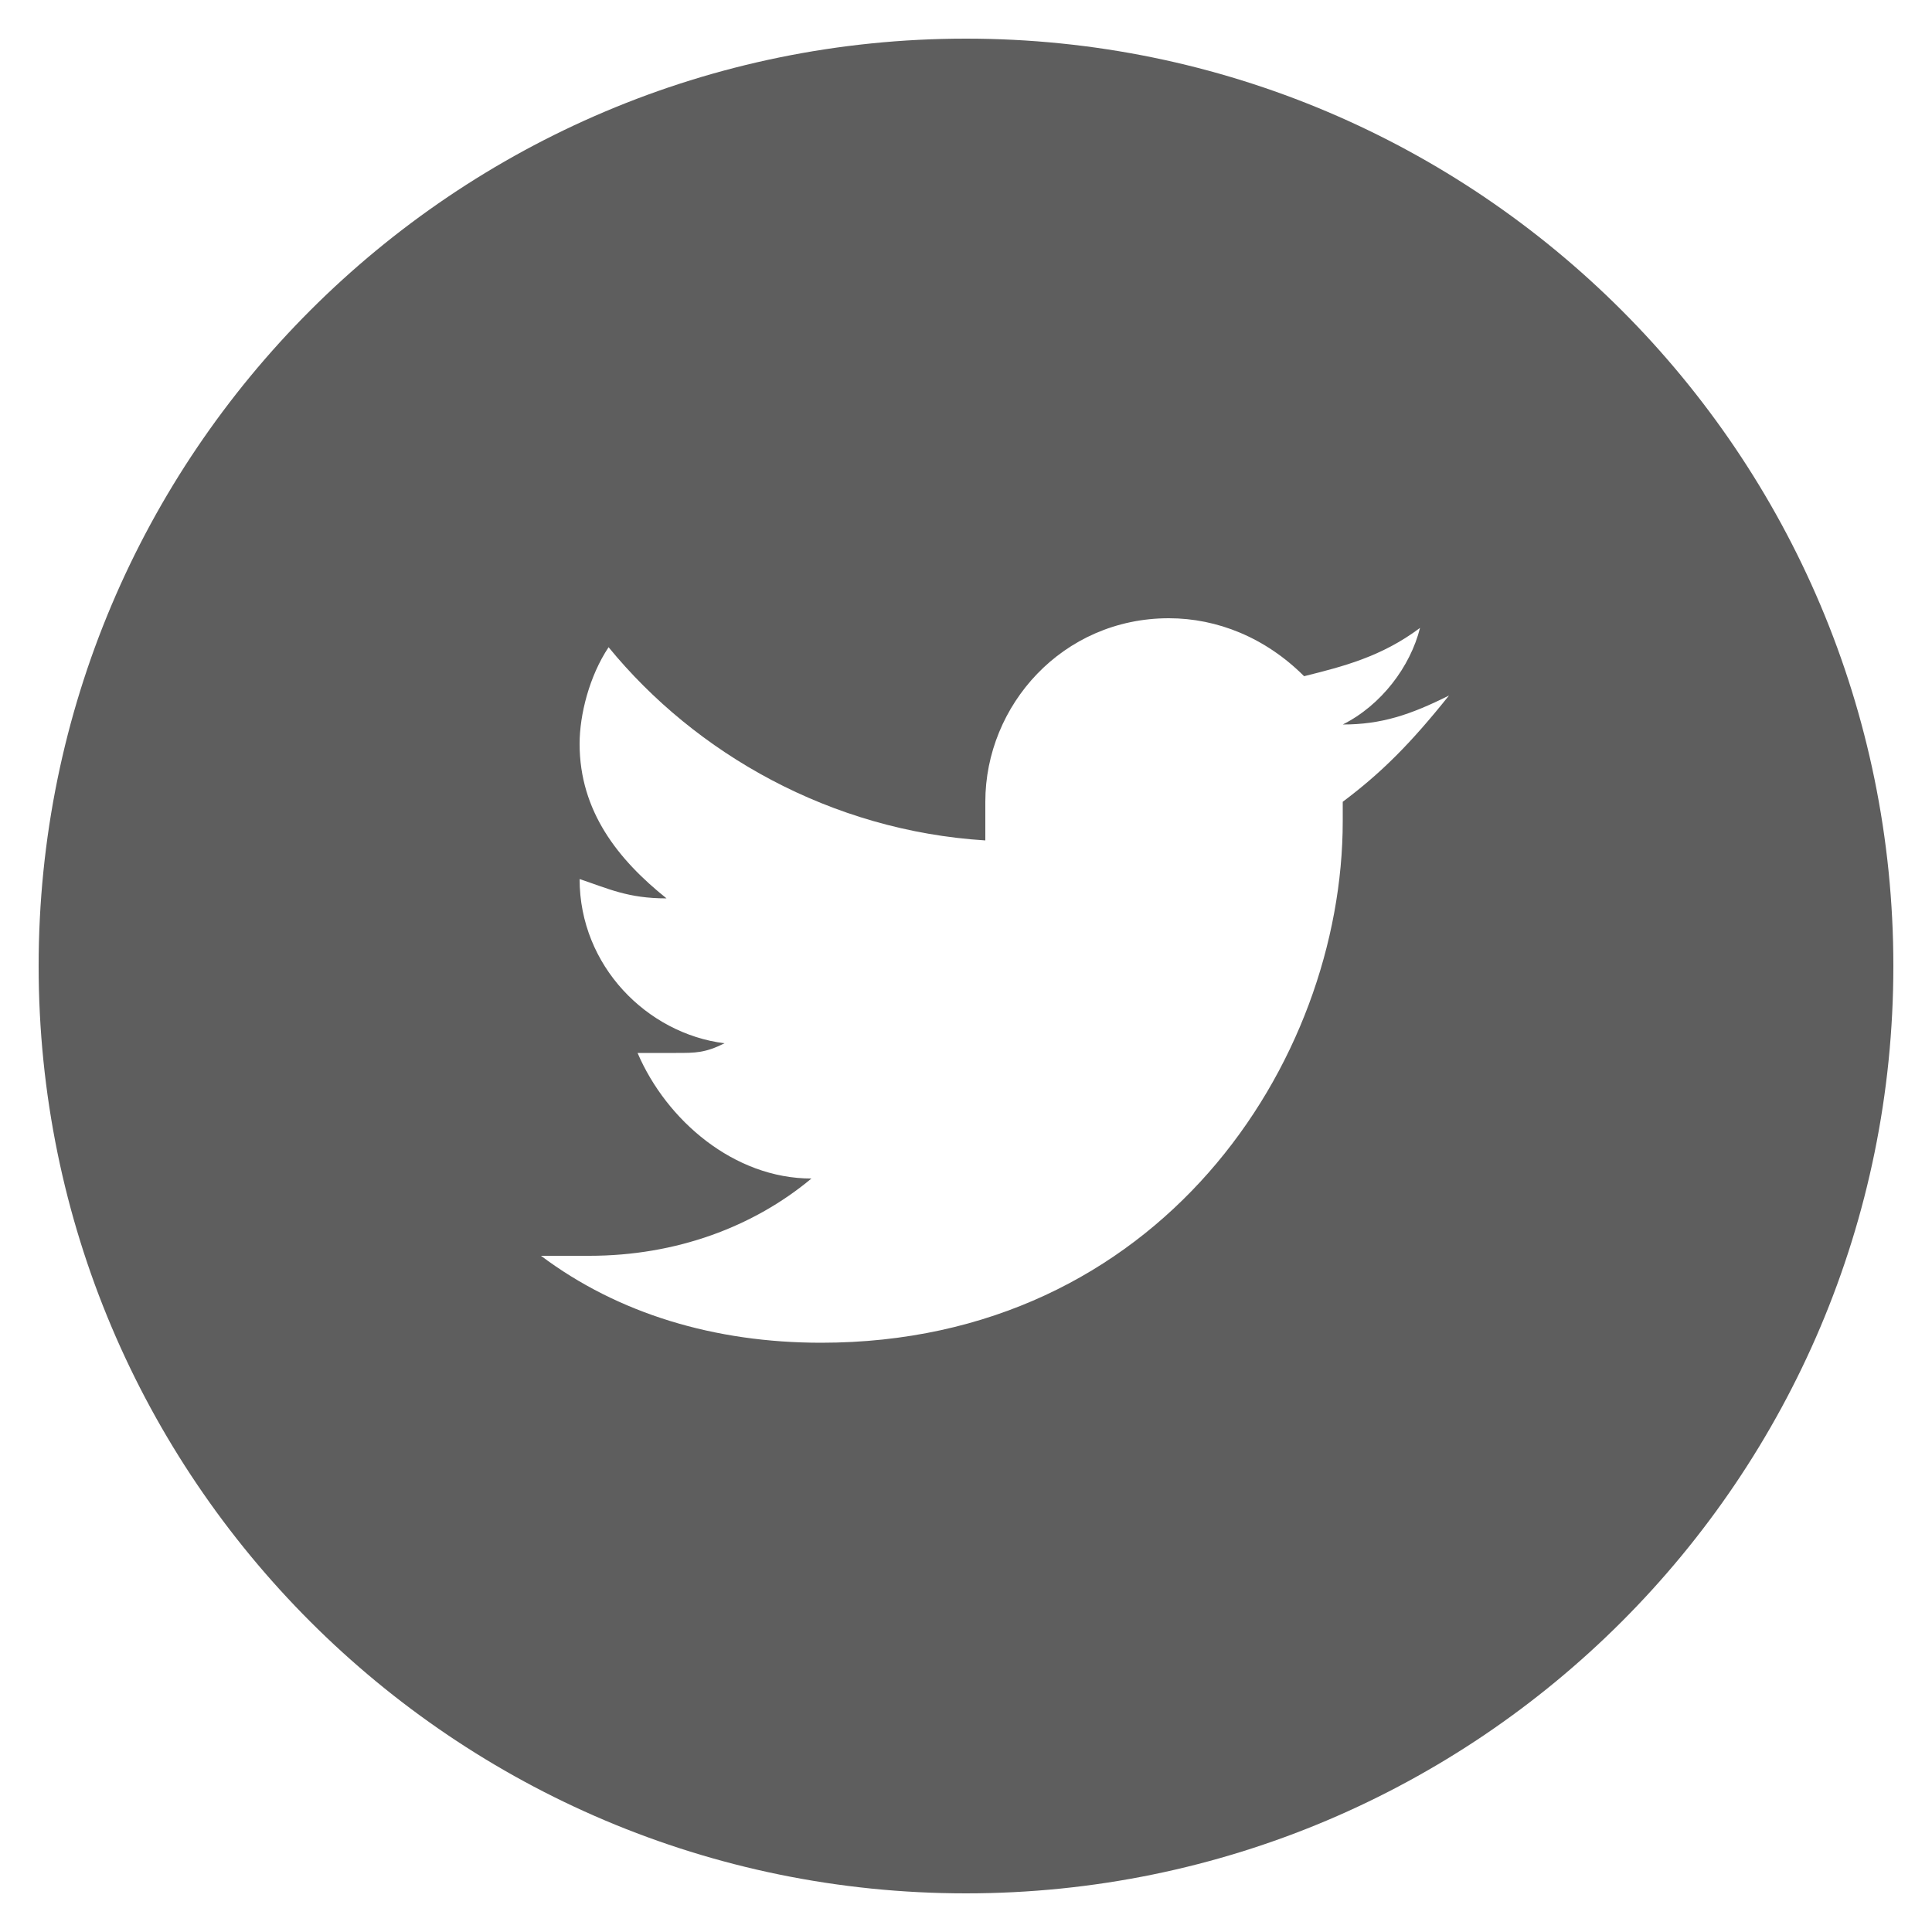
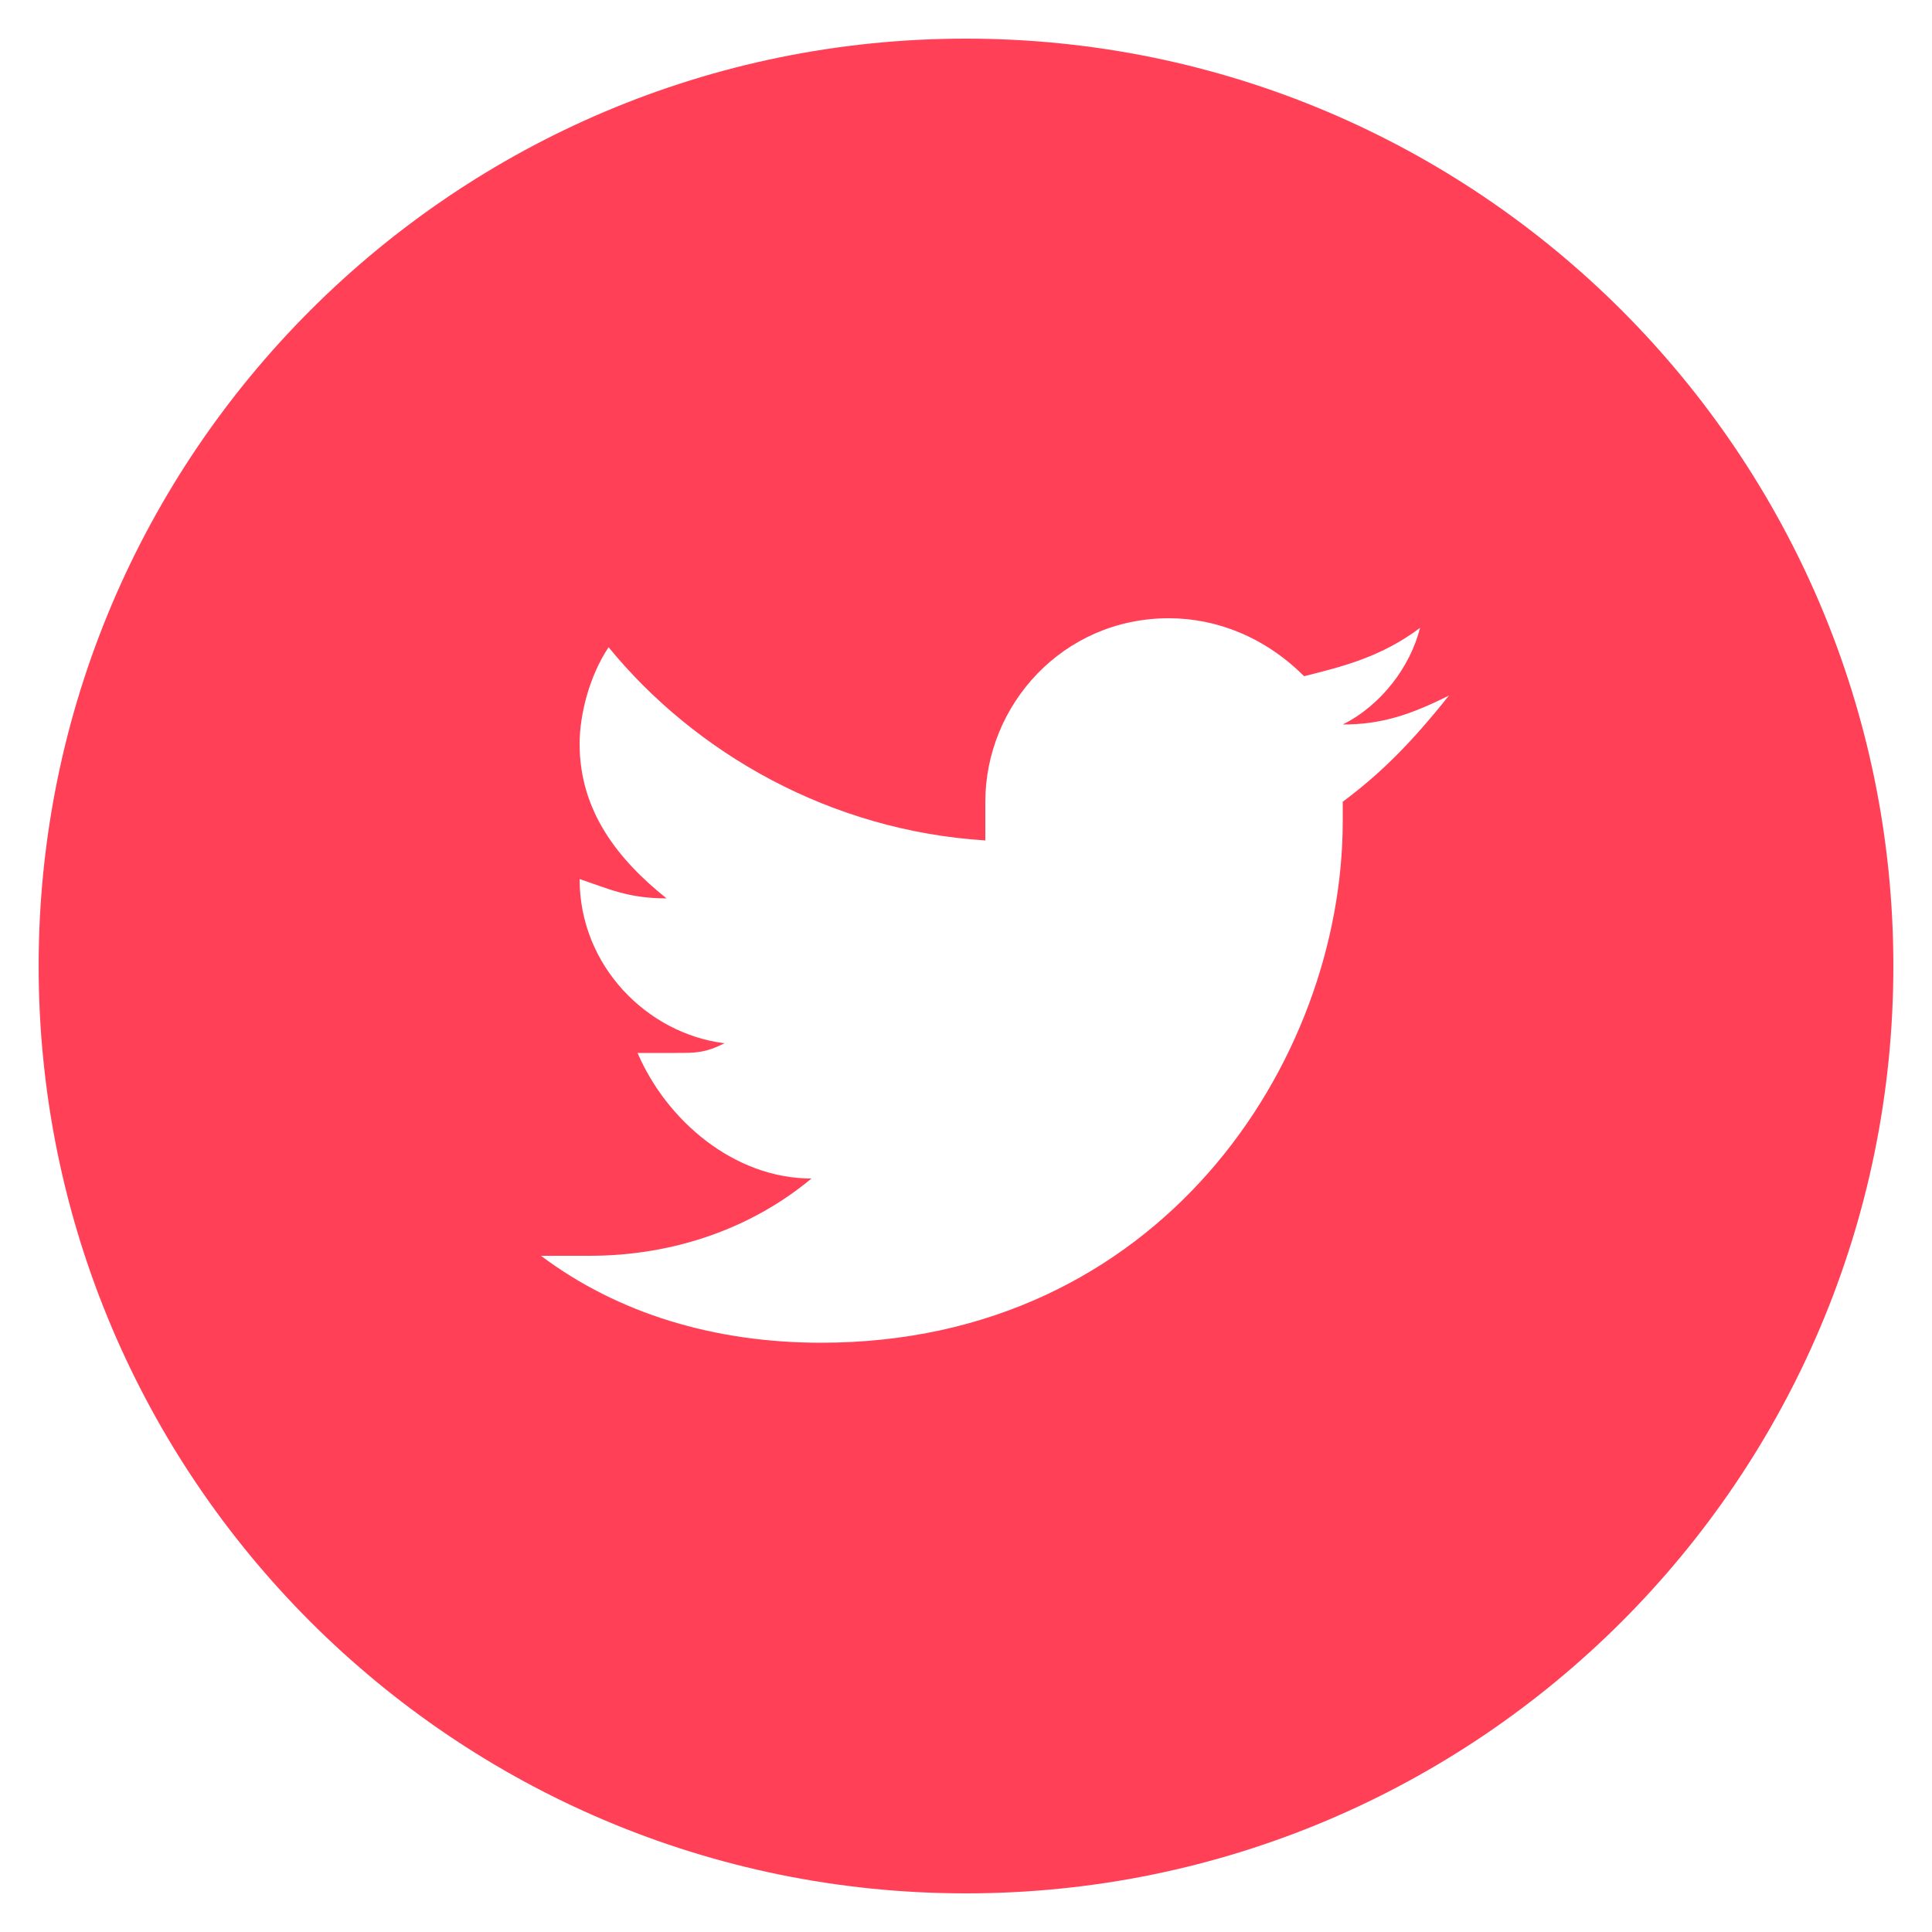
<svg xmlns="http://www.w3.org/2000/svg" version="1.1" id="Layer_1" x="0px" y="0px" viewBox="0 0 20 20" style="enable-background:new 0 0 20 20;" xml:space="preserve">
  <style type="text/css">
- 	.st0{fill:#5E5E5E;}
+ 	.st0{fill:#ff4056;}
</style>
  <path class="st0" d="M10,0.4c-5.3,0-9.6,4.3-9.6,9.6s4.3,9.6,9.6,9.6s9.6-4.3,9.6-9.6S15.3,0.4,10,0.4z M13.9,8.3c0,0.1,0,0.2,0,0.2  c0,2.5-1.9,5.4-5.4,5.4c-1.1,0-2.1-0.3-2.9-0.9c0.1,0,0.3,0,0.5,0c0.9,0,1.7-0.3,2.3-0.8c-0.8,0-1.5-0.6-1.8-1.3c0.1,0,0.2,0,0.4,0  c0.2,0,0.3,0,0.5-0.1C6.7,10.7,6,10,6,9.1c0,0,0,0,0,0c0.3,0.1,0.5,0.2,0.9,0.2C6.4,8.9,6,8.4,6,7.7c0-0.3,0.1-0.7,0.3-1  c0.9,1.1,2.3,1.9,3.9,2c0-0.1,0-0.3,0-0.4c0-1,0.8-1.9,1.9-1.9c0.5,0,1,0.2,1.4,0.6c0.4-0.1,0.8-0.2,1.2-0.5c-0.1,0.4-0.4,0.8-0.8,1  c0.4,0,0.7-0.1,1.1-0.3C14.6,7.7,14.3,8,13.9,8.3z" />
</svg>
